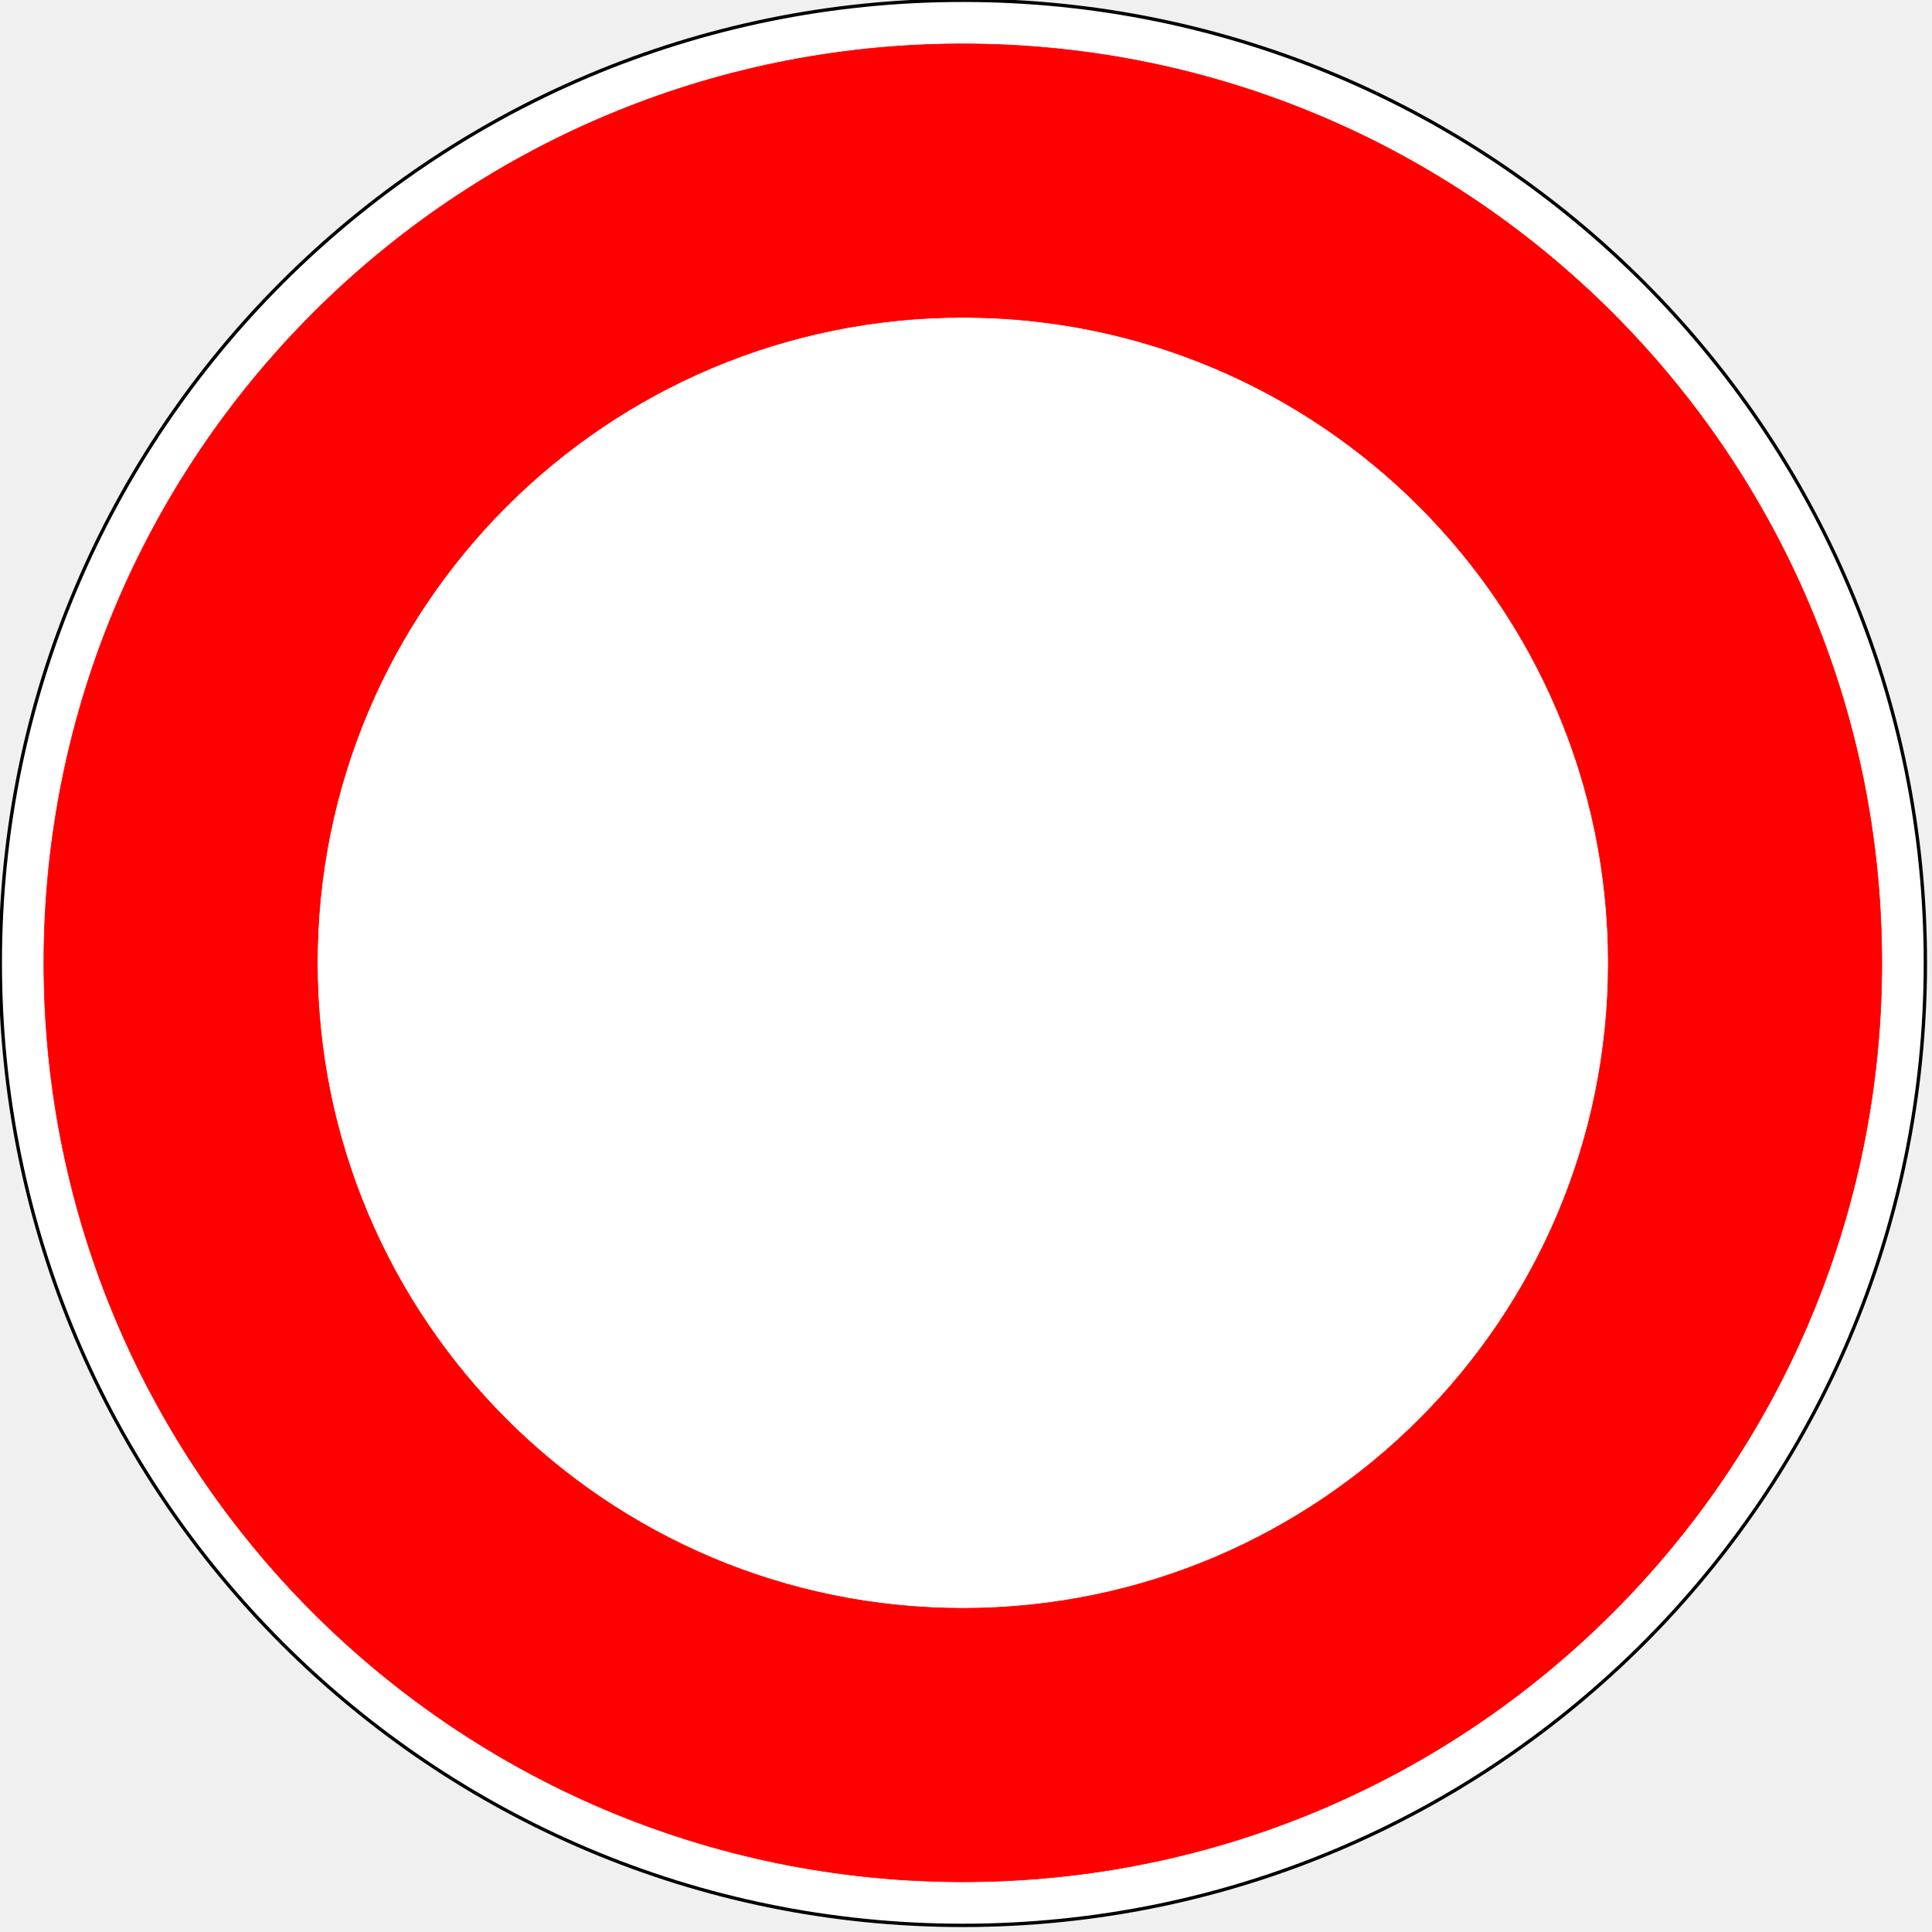
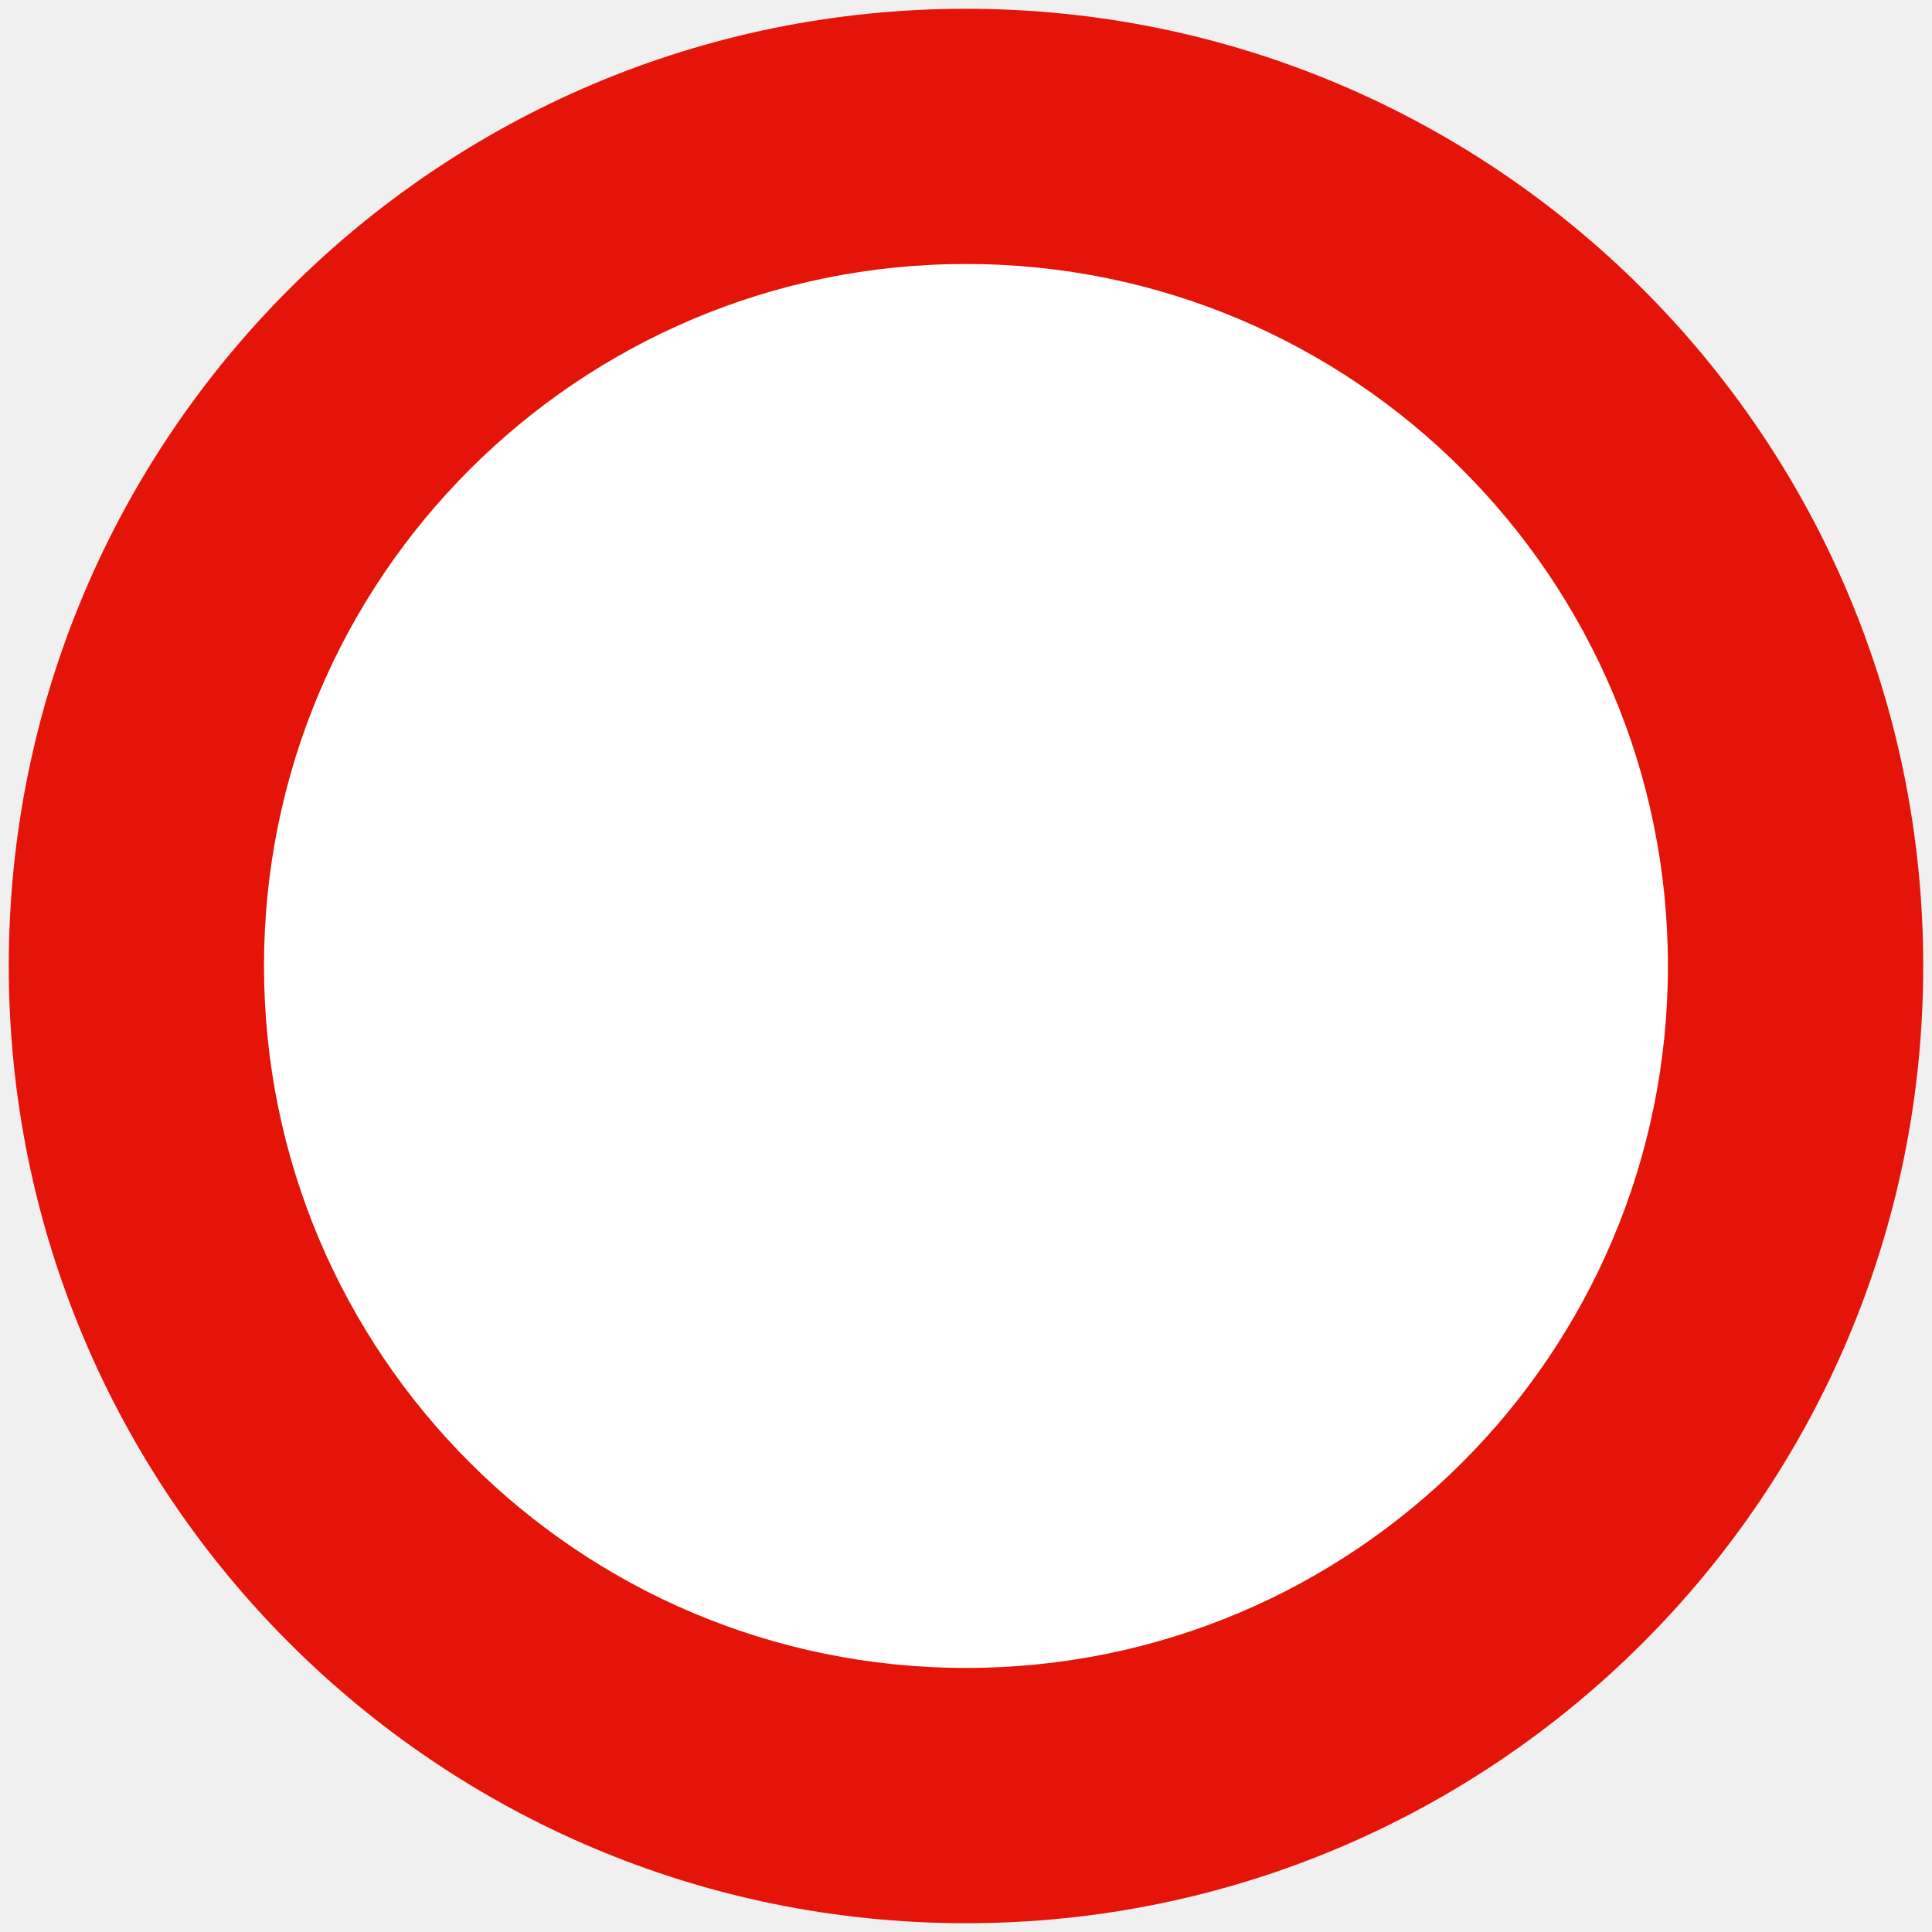
- <svg xmlns="http://www.w3.org/2000/svg" version="1.1" id="Layer_1" x="0px" y="0px" width="576px" height="576px" viewBox="0 0 576 576" enable-background="new 0 0 576 576" xml:space="preserve">
-   <defs>
- 	</defs>
-   <circle id="circle2448" fill="#FFFFFF" stroke="#000000" stroke-linecap="round" stroke-linejoin="round" cx="287.057" cy="287.057" r="286.969" />
-   <circle id="circle2450" fill="#FF0000" stroke="#FF0000" stroke-width="0.176" stroke-linecap="round" stroke-linejoin="round" cx="287.057" cy="287.057" r="273.982" />
-   <circle id="circle2452" fill="#FFFFFF" stroke="#FF0000" stroke-width="0.176" stroke-linecap="round" stroke-linejoin="round" cx="287.057" cy="287.057" r="192.438" />
+ <svg xmlns="http://www.w3.org/2000/svg" version="1.1" id="Capa_1" x="0px" y="0px" width="388.347px" height="388.346px" viewBox="0 0 388.347 388.346" enable-background="new 0 0 388.347 388.346" xml:space="preserve">
+   <defs id="defs876" />
+   <path fill="#E41408" d="M1.761,194.167C1.761,87.91,87.905,1.765,194.167,1.765S386.585,87.91,386.585,194.167  c0,106.266-86.156,192.414-192.418,192.414S1.761,300.433,1.761,194.167" id="path869" />
+   <path fill="#FFFFFF" d="M53.065,194.167c0-77.922,63.168-141.105,141.102-141.105s141.098,63.184,141.098,141.105  c0,77.938-63.164,141.102-141.098,141.102S53.065,272.105,53.065,194.167" id="path871" />
</svg>
